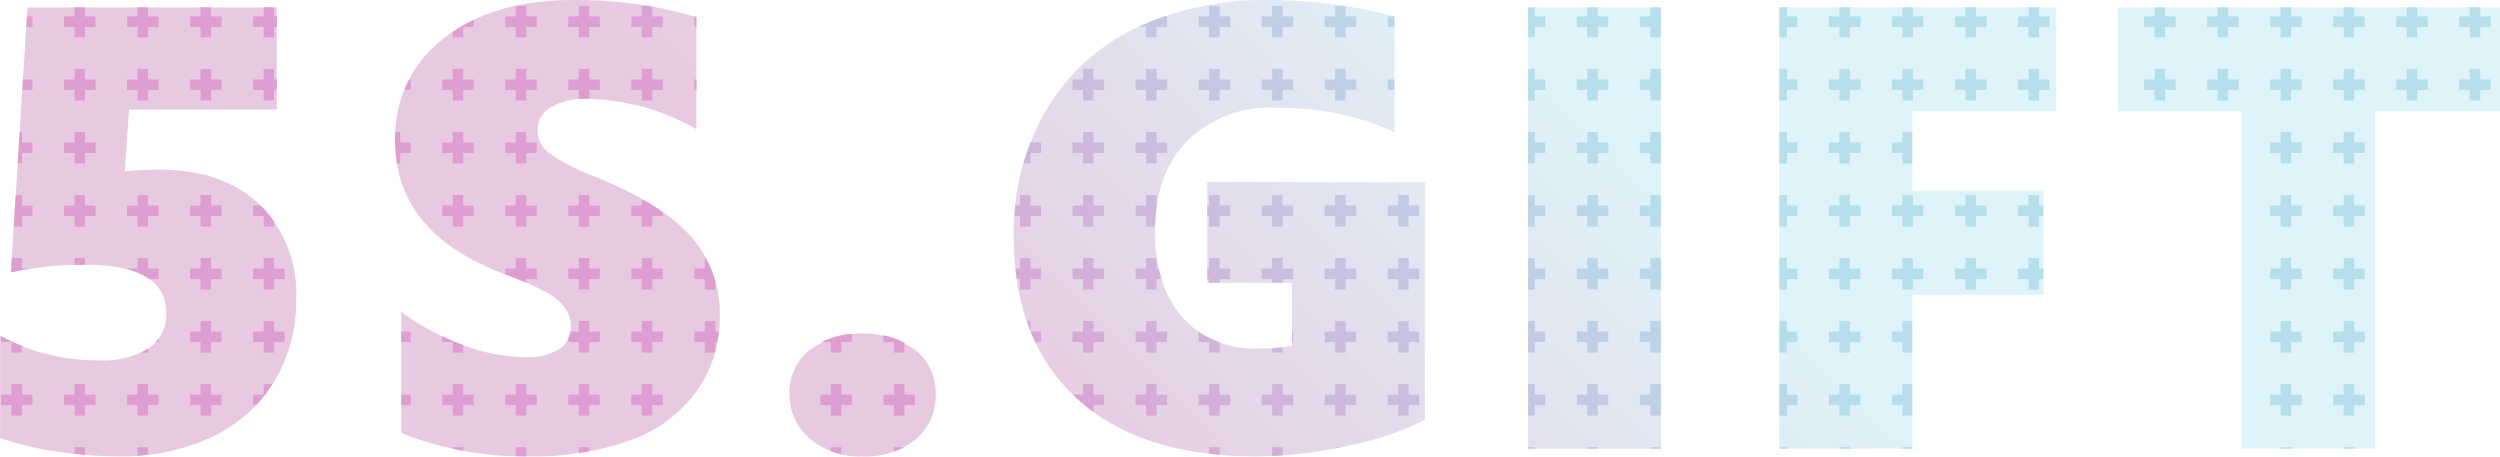
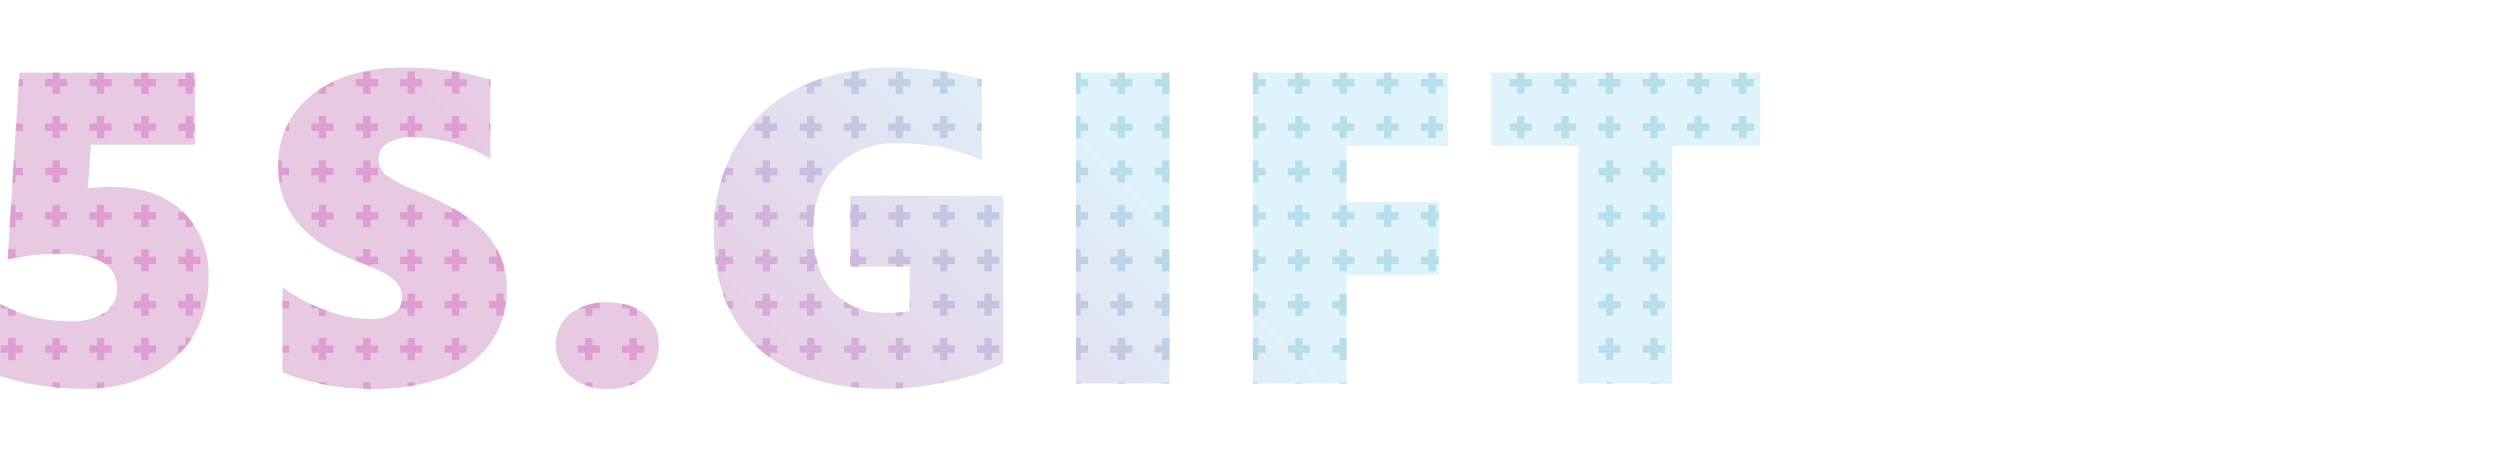
- <svg xmlns="http://www.w3.org/2000/svg" id="Group_2_copy" data-name="Group 2 copy" width="237.974" height="43.437" viewBox="0 0 237.974 43.437">
+ <svg xmlns="http://www.w3.org/2000/svg" id="Group_2_copy" data-name="Group 2 copy" width="237.974" height="43.437" viewBox="0 0 337.974 43.437">
  <defs>
    <style>
      .cls-1, .cls-2 {
        fill-rule: evenodd;
      }

      .cls-1 {
        fill: url(#linear-gradient);
      }

      .cls-2 {
        fill: url(#linear-gradient-2);
      }
    </style>
    <linearGradient id="linear-gradient" x1="875.174" y1="217.875" x2="918.612" y2="174.438" gradientUnits="userSpaceOnUse">
      <stop offset="0" stop-color="#e8c9e2" />
      <stop offset="1" stop-color="#def3fa" />
    </linearGradient>
    <linearGradient id="linear-gradient-2" x1="875.063" y1="217.875" x2="917.938" y2="175" gradientUnits="userSpaceOnUse">
      <stop offset="0" stop-color="#de9ed2" />
      <stop offset="1" stop-color="#b6deeb" />
    </linearGradient>
  </defs>
  <path id="_5s.Gift_copy_2" data-name="5s.Gift copy 2" class="cls-1" d="M1003.98,185.039v32.109H991.268V185.039H979.52v-9.9h36.36v9.9h-11.9ZM959.938,192.6h12.48v9.9h-12.48v14.648H947.281V175.137h26.338v9.9H959.938V192.6Zm-36.575-17.461H936.02v42.011H923.363V175.137Zm-25.91,42.744q-11.044,0-17.051-5.523t-6-15.483a23.061,23.061,0,0,1,3.032-11.865,19.678,19.678,0,0,1,8.54-7.881,29.219,29.219,0,0,1,12.978-2.695,48.31,48.31,0,0,1,11.69,1.552v11.045a24.875,24.875,0,0,0-5.567-1.831,30.975,30.975,0,0,0-5.83-.513,11.138,11.138,0,0,0-8.305,3.135q-3.091,3.135-3.091,8.614,0,5.244,2.593,8.2a9.129,9.129,0,0,0,7.251,2.959,15.633,15.633,0,0,0,3.193-.235v-6.006h-8.057v-9.58h20.713V214.4a27.072,27.072,0,0,1-7.09,2.416A40.7,40.7,0,0,1,897.453,217.881Zm-37.541,0a7.128,7.128,0,0,1-4.936-1.714,5.449,5.449,0,0,1-1.919-4.233,5.206,5.206,0,0,1,1.889-4.175,8.8,8.8,0,0,1,10.108,0,5.172,5.172,0,0,1,1.919,4.175,5.448,5.448,0,0,1-1.875,4.306A7.611,7.611,0,0,1,859.912,217.881Zm-25.441-26.66q6.533,2.636,9.243,5.771a11.01,11.01,0,0,1,2.71,7.442,12.132,12.132,0,0,1-2.241,7.294,13.273,13.273,0,0,1-6.285,4.629,27.625,27.625,0,0,1-9.726,1.524,31.754,31.754,0,0,1-12.07-2.227V204.141a23.826,23.826,0,0,0,5.83,3.12,17.142,17.142,0,0,0,5.947,1.186,5.873,5.873,0,0,0,3.223-.747,2.445,2.445,0,0,0,1.142-2.182,2.958,2.958,0,0,0-.571-1.8,5.612,5.612,0,0,0-1.729-1.45,32.142,32.142,0,0,0-4.292-1.846q-10.137-3.9-10.136-12.6a11.769,11.769,0,0,1,4.629-9.741q4.628-3.648,12.421-3.647,2.2,0,4.043.175t3.355,0.44q1.509,0.264,4.233,1v10.693a21.638,21.638,0,0,0-10.429-2.9,6.439,6.439,0,0,0-3.4.791,2.434,2.434,0,0,0-1.289,2.168,2.717,2.717,0,0,0,1.04,2.182A19.431,19.431,0,0,0,834.471,191.221Zm-31.858,2.68a11.9,11.9,0,0,1,3.487,9.038,14.778,14.778,0,0,1-2.036,7.72,13.778,13.778,0,0,1-5.874,5.318,20.158,20.158,0,0,1-9.053,1.9,38.745,38.745,0,0,1-6.05-.5,26.865,26.865,0,0,1-5.171-1.26V206.4a19.451,19.451,0,0,0,9.287,2.344,8.419,8.419,0,0,0,4.878-1.172,3.819,3.819,0,0,0,1.655-3.31q0-4.629-7.675-4.629a32.689,32.689,0,0,0-7.12.732l1.582-25.224h23.731v9.726H790.191l-0.41,5.889a31.2,31.2,0,0,1,3.194-.176Q799.127,190.576,802.613,193.9Z" transform="translate(-777.906 -174.438)" />
  <path class="cls-2" d="M804,208h-1v-1h-1v-1h1v-1h1v1h1v1h-1v1Zm-1-12v-1h-1v-1h0.706A10.646,10.646,0,0,1,804,195.529V196h-1Zm1-13v1h-1v-1h-1v-1h1v-1h1v1h0.254v1H804Zm-6-7.863V176h1v1h-1v1h-1v-1h-1v-1h1v-0.863h1Zm-6,0V176h1v1h-1v1h-1v-1h-1v-1h1v-0.863h1Zm-6,0V176h1v1h-1v1h-1v-1h-1v-1h1v-0.863h1ZM781,177h-0.593l0.062-1H781v1Zm-1,30.361V208h-1v-1h-1v-0.562A20.524,20.524,0,0,0,780,207.361ZM791,211h1v1h1v1h-1v1h-1v-1h-1v-1h1v-1Zm1,6v0.719c-0.328.037-.662,0.066-1,0.09V217h1Zm5-24h1v1h1v1h-1v1h-1v-1h-1v-1h1v-1Zm1,21h-1v-1h-1v-1h1v-1h1v1h1v1h-1v1Zm-1-6v-1h-1v-1h1v-1h1v1h1v1h-1v1h-1Zm1-9v1h1v1h-1v1h-1v-1h-1v-1h1v-1h1Zm-5-4h-1v1h-1v-1h-1v-1h1v-1h1v1h1v1Zm-2,5v-1h1v1h1v1h-0.87a6.4,6.4,0,0,0-2.13-.945V200h1Zm1,7.619V208h-0.679A4.915,4.915,0,0,0,792,207.619Zm1-.986V207h-0.282A3.652,3.652,0,0,0,793,206.633ZM787,195h-1v1h-1v-1h-1v-1h1v-1h1v1h1v1Zm0-6h-1v1h-1v-1h-1v-1h1v-1h1v1h1v1Zm-1,10v0.63c-0.339,0-.667.016-1,0.025V199h1Zm-7.036,1H779v-0.572l0.027-.428H780v1h0.929c-0.677.1-1.343,0.217-1.988,0.361ZM781,195h-1v1h-0.785l0.188-3H780v1h1v1Zm0-6h-1v1h-0.409l0.188-3H780v1h1v1Zm0-6h-0.97l0.063-1H781v1Zm-1,.484V184h-0.032ZM780,211v1h1v1h-1v1h-1v-1h-1v-1h1v-1h1Zm6-30v1h1v1h-1v1h-1v-1h-1v-1h1v-1h1Zm6,0v1h1v1h-1v1h-1v-1h-1v-1h1v-1h1Zm6,0v1h1v1h-1v1h-1v-1h-1v-1h1v-1h1Zm5,21v-1h-1v-1h1v-1h1v1h1v1h-1v1h-1Zm-1,10h1v-1h0.843a13.188,13.188,0,0,1-1.554,2H802v-1Zm-17-1h1v1h1v1h-1v1h-1v-1h-1v-1h1v-1Zm1,6v0.739c-0.331-.029-0.665-0.065-1-0.1V217h1Zm18.254-40H804v1h-1v-1h-1v-1h1v-0.863h1V176h0.254v1Zm39.943,0H844v-1h0.026l0.171,0.045V177Zm-28.641,10H816v1h1v1h-1v1h-0.31a13.5,13.5,0,0,1-.174-2.178C815.516,187.541,815.541,187.273,815.556,187ZM822,196h-1v-1h-1v-1h1v-1h1v1h1v1h-1v1Zm1-19h-1v1h-1v-0.525a15.273,15.273,0,0,1,2-1.143V177Zm-3,5h1v-1h1v1h1v1h-1v1h-1v-1h-1v-1Zm1,8v-1h-1v-1h1v-1h1v1h1v1h-1v1h-1Zm-4-7h-0.593a10.851,10.851,0,0,1,.454-1H817v1Zm4,34h1v0.347c-0.337-.061-0.668-0.132-1-0.2V217Zm7,0v0.877c-0.336,0-.668-0.011-1-0.021V217h1Zm6,0v0.4c-0.328.058-.661,0.112-1,0.16V217h1Zm0-3h-1v-1h-1v-1h1v-1h1v1h1v1h-1v1Zm1-13h-1v1h-1v-1h-1v-1h1v-1h1v1h1v1Zm0-6h-1v1h-1v-1h-1v-1h1v-1h1v1h1v1Zm-2,13v-1h-1v-0.333a2.5,2.5,0,0,0,.193-0.667H833v-1h1v1h1v1h-1v1h-1Zm-6,6v-1h-1v-1h1v-1h1v1h1v1h-1v1h-1Zm-7-2h1v-1h1v1h1v1h-1v1h-1v-1h-1v-1Zm1-4v-1h-1v-0.561c0.628,0.3,1.268.575,1.932,0.822L822,207.285V208h-1Zm-4,5h-0.9v-1H817v1Zm0-6h-0.9v-1H817v1Zm12-12h-1v1h-1v-1h-1v-1h1v-1h1v1h1v1Zm0-6h-1v1h-1v-1h-1v-1h1v-1h1v1h1v1Zm0-6h-1v1h-1v-1h-1v-1h1v-1h1v1h1v1Zm-1-8v1h1v1h-1v1h-1v-1h-1v-1h1v-1h1Zm-2,25.553V200h1v-1h1v1h1v1h-1v0.347Q827.142,200.986,826,200.553ZM844.2,183H844v-1h0.2v1ZM838,206h1v-1h1v1h1v1h-1v1h-1v-1h-1v-1Zm1,8v-1h-1v-1h1v-1h1v1h1v1h-1v1h-1Zm1-15v1h1v1h-1v1h-1v-1h-1v-1h1v-1h1Zm0-18v1h1v1h-1v1h-1v-1h-1v-1h1v-1h1Zm5,20h-1v-1h1v-1h0.1a10.594,10.594,0,0,1,.9,2.232V202h-1v-1Zm-5-7.045V194h0.073c0.344,0.215.615,0.44,0.927,0.659V195h-1v1h-1v-1h-1v-1h1v-0.6C839.328,193.587,839.7,193.767,840,193.955ZM834,175v1h1v1h-1v1h-1v-1h-1v-1h1v-1h1Zm-0.232,8.838c-0.269,0-.519.018-0.768,0.038V183h-1v-1h1v-1h1v1h1v1h-1v0.846C833.923,183.845,833.845,183.838,833.768,183.838ZM840,176h1v1h-1v1h-1v-1h-1v-1h1v-1h0.642c0.1,0.017.22,0.031,0.322,0.049L840,175.056V176Zm5.957,32H845v-1h-1v-1h1v-1h1v1h0.332c-0.036.339-.085,0.673-0.146,1H846v0.835C845.986,207.89,845.972,207.945,845.957,208ZM859,207h-1v1h-1v-1h-0.9a7.846,7.846,0,0,1,2.9-.787V207Zm-2,4h1v1h1v1h-1v1h-1v-1h-1v-1h1v-1Zm1,6v0.679a7.063,7.063,0,0,1-1-.3V217h1Zm5,0h0.984a6.587,6.587,0,0,1-.984.42V217Zm1-3h-1v-1h-1v-1h1v-1h1v1h1v1h-1v1Zm-1-6v-1h-1v-0.648a7.225,7.225,0,0,1,2,.7V208h-1Zm49,6h-1v-1h-1v-1h1v-1h1v1h1v1h-1v1Zm-2-20h1v-1h1v1h1v1h-1v1h-1v-1h-1v-1Zm0,6h1v-1h1v1h1v1h-1v1h-1v-1h-1v-1Zm1,8v-1h-1v-1h1v-1h1v1h1v1h-1v1h-1Zm-0.363-31H910v-1h0.637v1ZM906,176h1v1h-1v1h-1v-1h-1v-1h1v-1h0.81l0.19,0.028V176Zm-19,20v-1h-1v-1h1v-1h1v1h0.019a16.287,16.287,0,0,0-.159,2H887Zm1-6h-1v-1h-1v-1h1v-1h1v1h1v1h-1v1Zm1-14v1h-1v1h-1v-1h-0.744a23.853,23.853,0,0,1,2.454-1H889Zm-2,5h1v1h1v1h-1v1h-1v-1h-1v-1h1v-1Zm7,36v0.73c-0.337-.03-0.671-0.064-1-0.1V217h1Zm0-3h-1v-1h-1v-1h1v-1h1v1h1v1h-1v1Zm6,3v0.785c-0.335.024-.669,0.043-1,0.057V217h1Zm1-4h-1v1h-1v-1h-1v-1h1v-1h1v1h1v1Zm0-6h-0.119v-1H901v1Zm0-6h-1v0.357h-1V201h-1v-1h1v-1h1v1h1v1Zm-2,6.568c0.371-.016.7-0.041,1-0.072V208h-1v-0.432ZM893,207h-1v-0.98a8.4,8.4,0,0,0,2,.995V208h-1v-1Zm-7-1h1v-1h1v1h1v1h-1v1h-1v-1h-1v-1Zm1,8v-1h-1v-1h1v-1h1v1h1v1h-1v1h-1Zm1-12h-1v-1h-1v-1h1v-1h1v1h0.2c0.075,0.344.164,0.677,0.263,1H888v1Zm7-19h-1v1h-1v-1h-1v-1h1v-1h1v1h1v1Zm-1-8v1h1v1h-1v1h-1v-1h-1v-1h1v-1h1Zm6,6v1h1v1h-1v1h-1v-1h-1v-1h1v-1h1Zm6,0v1h1v1h-1v1h-1v-1h-1v-1h1v-1h1Zm4,1h0.637v1H910v-1Zm-16,11v1h1v1h-1v1h-1v-1h-0.176v-1H893v-1h1Zm-1,8.357V201h-0.176v-1H893v-1h1v1h1v1h-1v0.357h-1ZM900,193v1h1v1h-1v1h-1v-1h-1v-1h1v-1h1Zm5.565,24-0.565.114V217h0.565ZM907,213h-1v1h-1v-1h-1v-1h1v-1h1v1h1v1Zm0-6h-1v1h-1v-1h-1v-1h1v-1h1v1h1v1Zm0-6h-1v1h-1v-1h-1v-1h1v-1h1v1h1v1Zm-1-8v1h1v1h-1v1h-1v-1h-1v-1h1v-1h1Zm-25-12h1v1h1v1h-1v1h-1v-1h-1v-1h1v-1Zm2,20h-1v1h-1v-1h-1v-1h1v-1h1v1h1v1Zm0-6h-1v1h-1v-1h-1v-1h1v-1h1v1h1v1Zm-1-8v1h1v1h-1v1h-1v-1h-1v-1h1v-1h1Zm-1,21v-1h-1v-1h1v-1h1v1h1v1h-1v1h-1Zm-4-20v1h-1v1h-0.679c0.2-.691.42-1.368,0.679-2.027V188h1Zm-2,6v-1h1v1h1v1h-1v1h-1v-1h-0.536c0.023-.337.054-0.669,0.089-1H875Zm0,6v-1h1v1h1v1h-1v1h-1v-1h-0.313c-0.047-.329-0.09-0.662-0.125-1H875Zm1,5.97q-0.192-.477-0.362-0.97H876v0.97Zm1,0.03v1h-0.546q-0.234-.49-0.441-1H877Zm3.4,6.358c-0.126-.116-0.245-0.239-0.368-0.358H881v-1h1v1h1v1h-1v0.665A17.946,17.946,0,0,1,880.4,212.358ZM900,175v1h1v1h-1v1h-1v-1h-1v-1h1v-1h1Zm36,38v1h-1v-1h-1v-1h1v-1h1v1h0.02v1H936Zm0-6v1h-1v-1h-1v-1h1v-1h1v1h0.02v1H936Zm0-6v1h-1v-1h-1v-1h1v-1h1v1h0.02v1H936Zm0-6v1h-1v-1h-1v-1h1v-1h1v1h0.02v1H936Zm0-6v1h-1v-1h-1v-1h1v-1h1v1h0.02v1H936Zm0-6v1h-1v-1h-1v-1h1v-1h1v1h0.02v1H936Zm-6-7.863V176h1v1h-1v1h-1v-1h-1v-1h1v-0.863h1ZM924,176h1v1h-1v1h-0.637v-2.863H924V176Zm-0.637,41H924v0.148h-0.637V217ZM925,213h-1v1h-0.637v-3H924v1h1v1Zm0-6h-1v1h-0.637v-3H924v1h1v1Zm0-6h-1v1h-0.637v-3H924v1h1v1Zm0-6h-1v1h-0.637v-3H924v1h1v1Zm0-6h-1v1h-0.637v-3H924v1h1v1Zm-1-7h1v1h-1v1h-0.637v-3H924v1Zm6,35v0.148h-1V217h1Zm1-4h-1v1h-1v-1h-1v-1h1v-1h1v1h1v1Zm0-6h-1v1h-1v-1h-1v-1h1v-1h1v1h1v1Zm0-6h-1v1h-1v-1h-1v-1h1v-1h1v1h1v1Zm0-6h-1v1h-1v-1h-1v-1h1v-1h1v1h1v1Zm0-6h-1v1h-1v-1h-1v-1h1v-1h1v1h1v1Zm-1-8v1h1v1h-1v1h-1v-1h-1v-1h1v-1h1Zm6,36v0.148h-1V217h1Zm0.02-40H936v1h-1v-1h-1v-1h1v-0.863h1V176h0.02v1ZM972,184h-1v-1h-1v-1h1v-1h1v1h1v1h-1v1Zm0-8.863V176h1v1h-1v1h-1v-1h-1v-1h1v-0.863h1ZM965,184v-1h-1v-1h1v-1h1v1h1v1h-1v1h-1Zm1-8.863V176h1v1h-1v1h-1v-1h-1v-1h1v-0.863h1Zm-6,0V176h1v1h-1v1h-1v-1h-1v-1h1v-0.863h1Zm-6,0V176h1v1h-1v1h-1v-1h-1v-1h1v-0.863h1ZM948,176h1v1h-1v1h-0.719v-2.863H948V176Zm-0.719,41H948v0.148h-0.719V217ZM949,213h-1v1h-0.719v-3H948v1h1v1Zm0-6h-1v1h-0.719v-3H948v1h1v1Zm0-6h-1v1h-0.719v-3H948v1h1v1Zm0-6h-1v1h-0.719v-3H948v1h1v1Zm0-6h-1v1h-0.719v-3H948v1h1v1Zm-1-7h1v1h-1v1h-0.719v-3H948v1Zm6,35v0.148h-1V217h1Zm1-4h-1v1h-1v-1h-1v-1h1v-1h1v1h1v1Zm0-6h-1v1h-1v-1h-1v-1h1v-1h1v1h1v1Zm0-6h-1v1h-1v-1h-1v-1h1v-1h1v1h1v1Zm0-6h-1v1h-1v-1h-1v-1h1v-1h1v1h1v1Zm0-6h-1v1h-1v-1h-1v-1h1v-1h1v1h1v1Zm-1-8v1h1v1h-1v1h-1v-1h-1v-1h1v-1h1Zm5.938,36v0.148H959V217h0.938ZM972,201v1h-1v-1h-1v-1h1v-1h1v1h0.418v1H972Zm0-6v1h-1v-1h-1v-1h1v-1h1v1h0.418v1H972Zm-8-1h1v-1h1v1h1v1h-1v1h-1v-1h-1v-1Zm1,8v-1h-1v-1h1v-1h1v1h1v1h-1v1h-1Zm-7-8h1v-1h1v1h1v1h-1v1h-1v-1h-1v-1Zm0,6h1v-1h1v1h1v1h-1v1h-1v-1h-1v-1Zm0,6h1v-1h0.938v3H959v-1h-1v-1Zm1,7h-1v-1h1v-1h0.938v3H959v-1Zm0.938-26v3H959v-1h-1v-1h1v-1h0.938ZM959,184v-1h-1v-1h1v-1h1v1h1v1h-1v1h-1Zm55,0h-1v-1h-1v-1h1v-1h1v1h1v1h-1v1Zm0-8.863V176h1v1h-1v1h-1v-1h-1v-1h1v-0.863h1ZM1007,184v-1h-1v-1h1v-1h1v1h1v1h-1v1h-1Zm1-8.863V176h1v1h-1v1h-1v-1h-1v-1h1v-0.863h1Zm-6,0V176h1v1h-1v1h-1v-1h-1v-1h1v-0.863h1ZM996,217v0.148h-1V217h1Zm1-4h-1v1h-1v-1h-1v-1h1v-1h1v1h1v1Zm0-6h-1v1h-1v-1h-1v-1h1v-1h1v1h1v1Zm0-6h-1v1h-1v-1h-1v-1h1v-1h1v1h1v1Zm0-6h-1v1h-1v-1h-1v-1h1v-1h1v1h1v1Zm0-6h-1v1h-1v-1h-1v-1h1v-1h1v1h1v1Zm-1-8v1h1v1h-1v1h-1v-1h-1v-1h1v-1h1Zm6,36v0.148h-1V217h1Zm1-4h-1v1h-1v-1h-1v-1h1v-1h1v1h1v1Zm0-6h-1v1h-1v-1h-1v-1h1v-1h1v1h1v1Zm0-6h-1v1h-1v-1h-1v-1h1v-1h1v1h1v1Zm0-6h-1v1h-1v-1h-1v-1h1v-1h1v1h1v1Zm0-6h-1v1h-1v-1h-1v-1h1v-1h1v1h1v1Zm-1-8v1h1v1h-1v1h-1v-1h-1v-1h1v-1h1Zm-6-5.863V176h1v1h-1v1h-1v-1h-1v-1h1v-0.863h1Zm-6,0V176h1v1h-1v1h-1v-1h-1v-1h1v-0.863h1ZM984,181v1h1v1h-1v1h-1v-1h-1v-1h1v-1h1Zm6,0v1h1v1h-1v1h-1v-1h-1v-1h1v-1h1Zm-6-5.863V176h1v1h-1v1h-1v-1h-1v-1h1v-0.863h1Z" transform="translate(-777.906 -174.438)" />
</svg>
